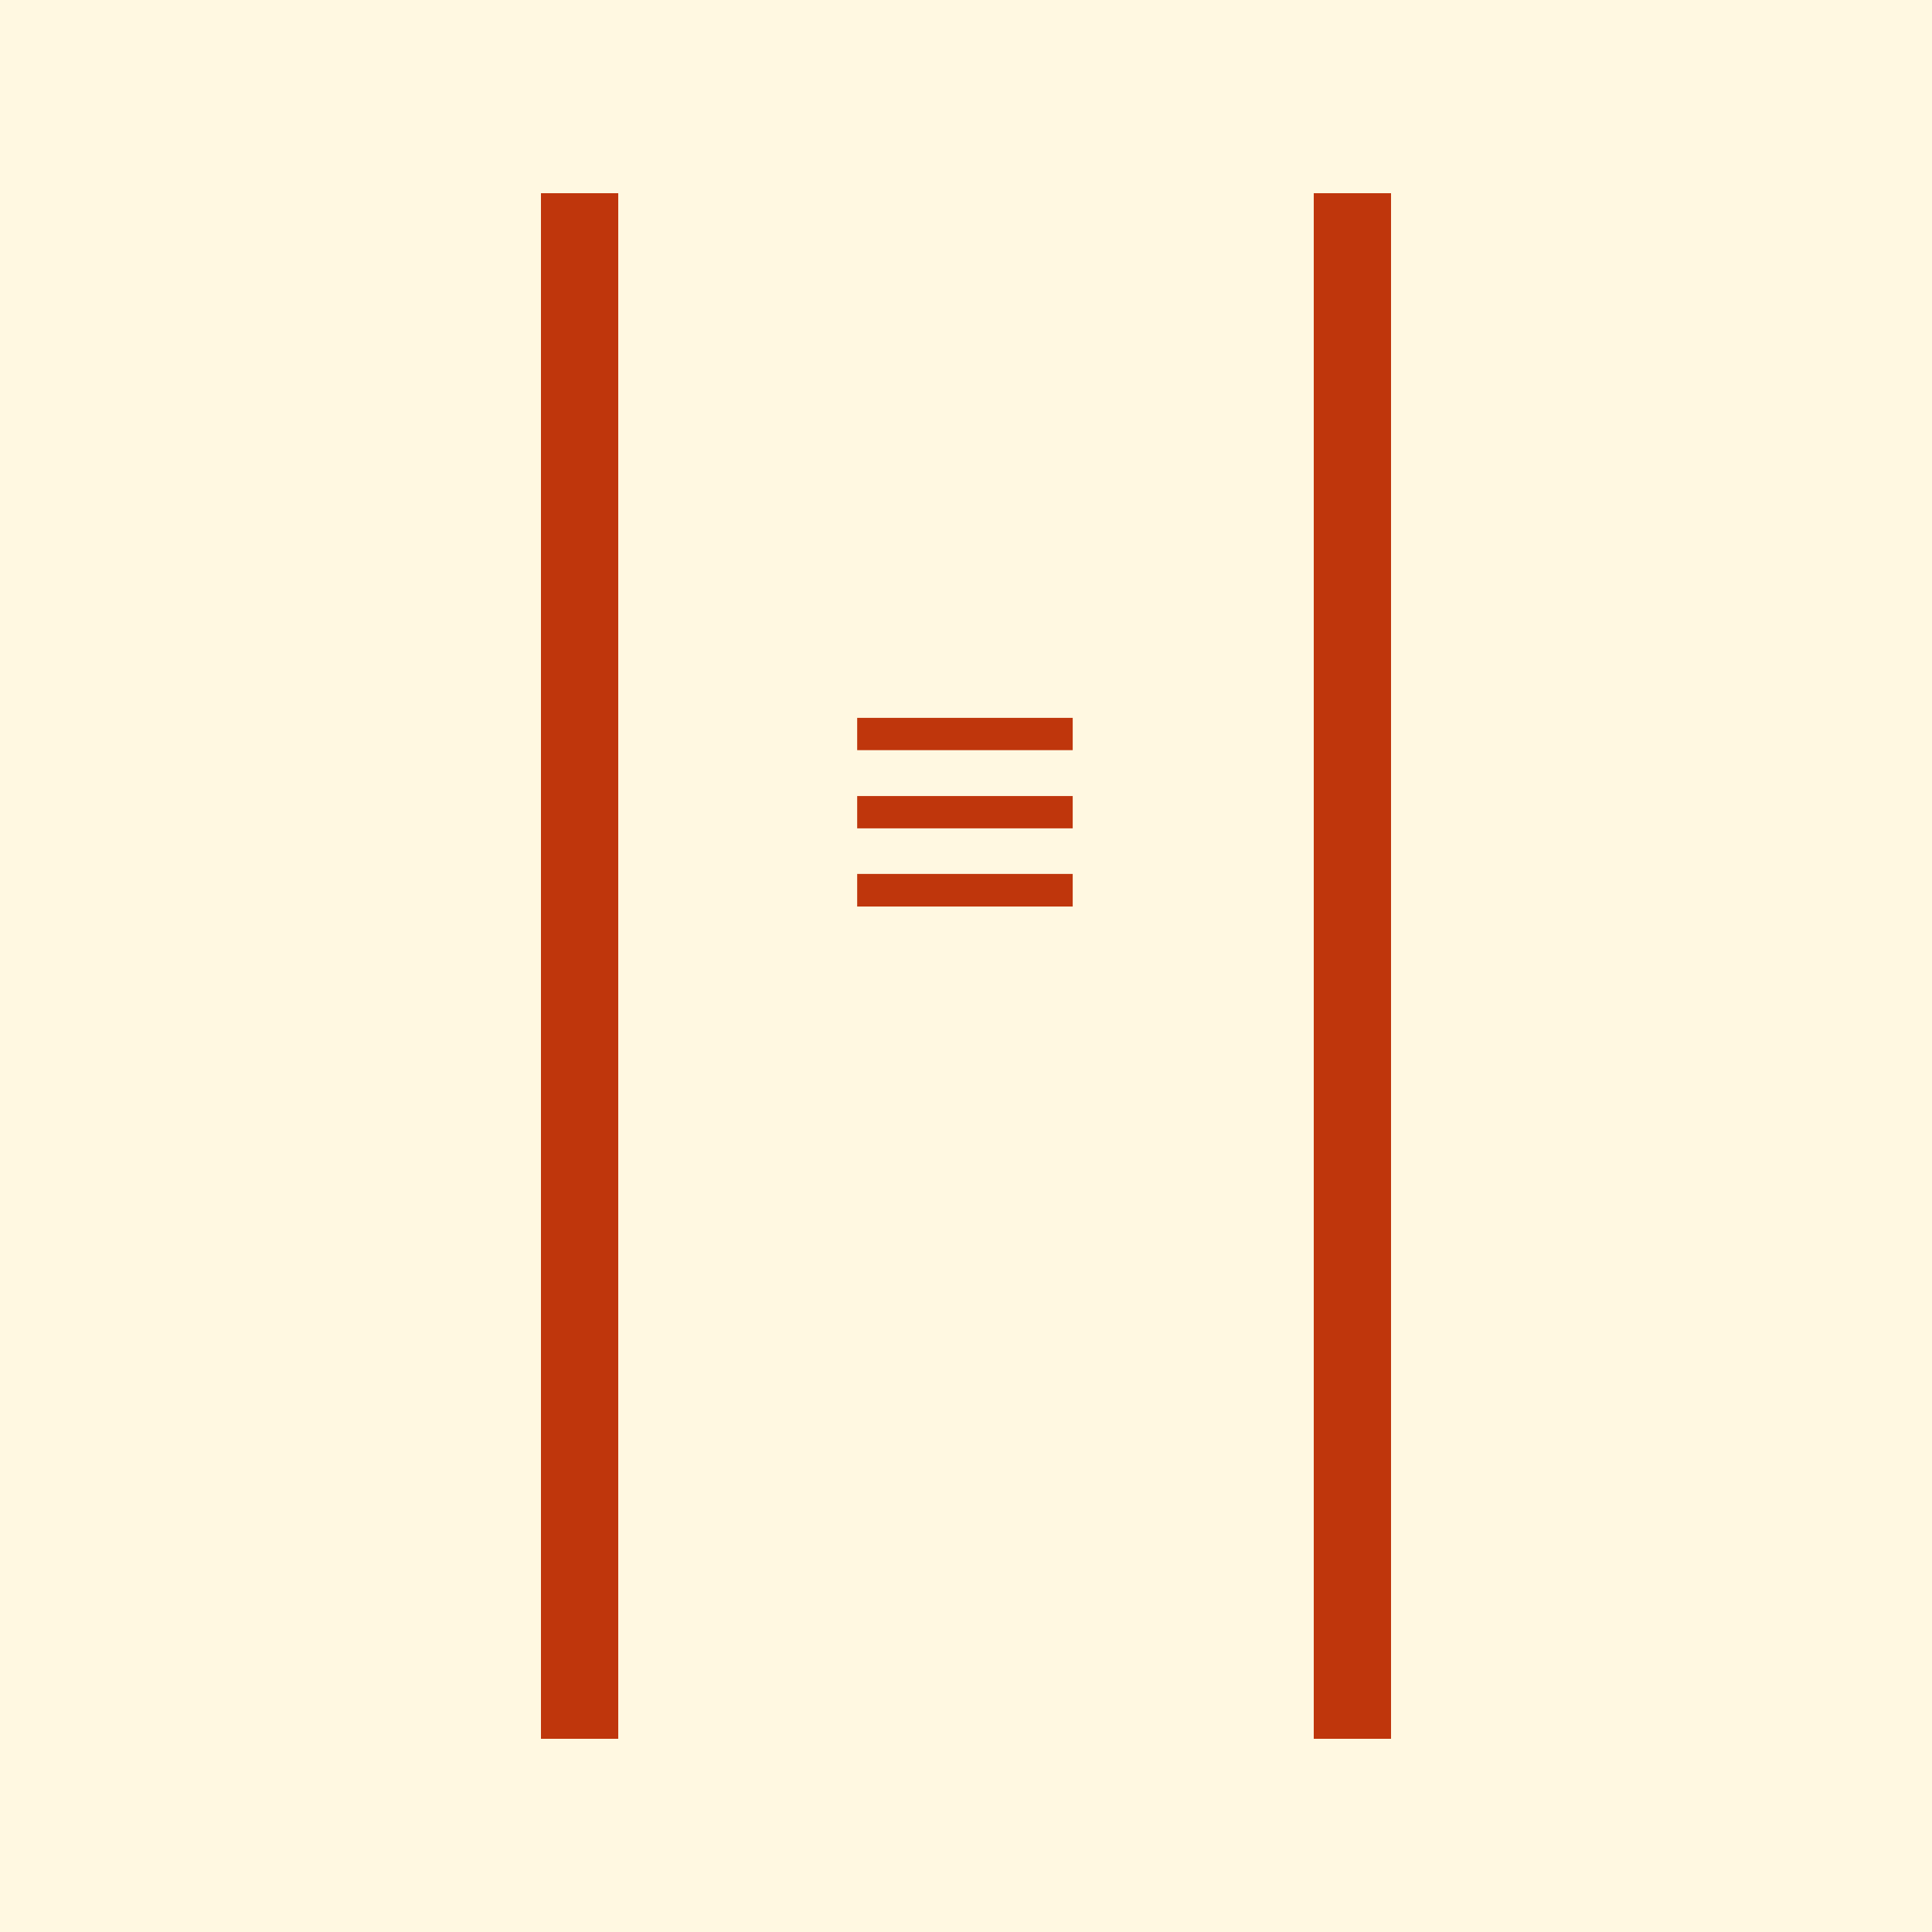
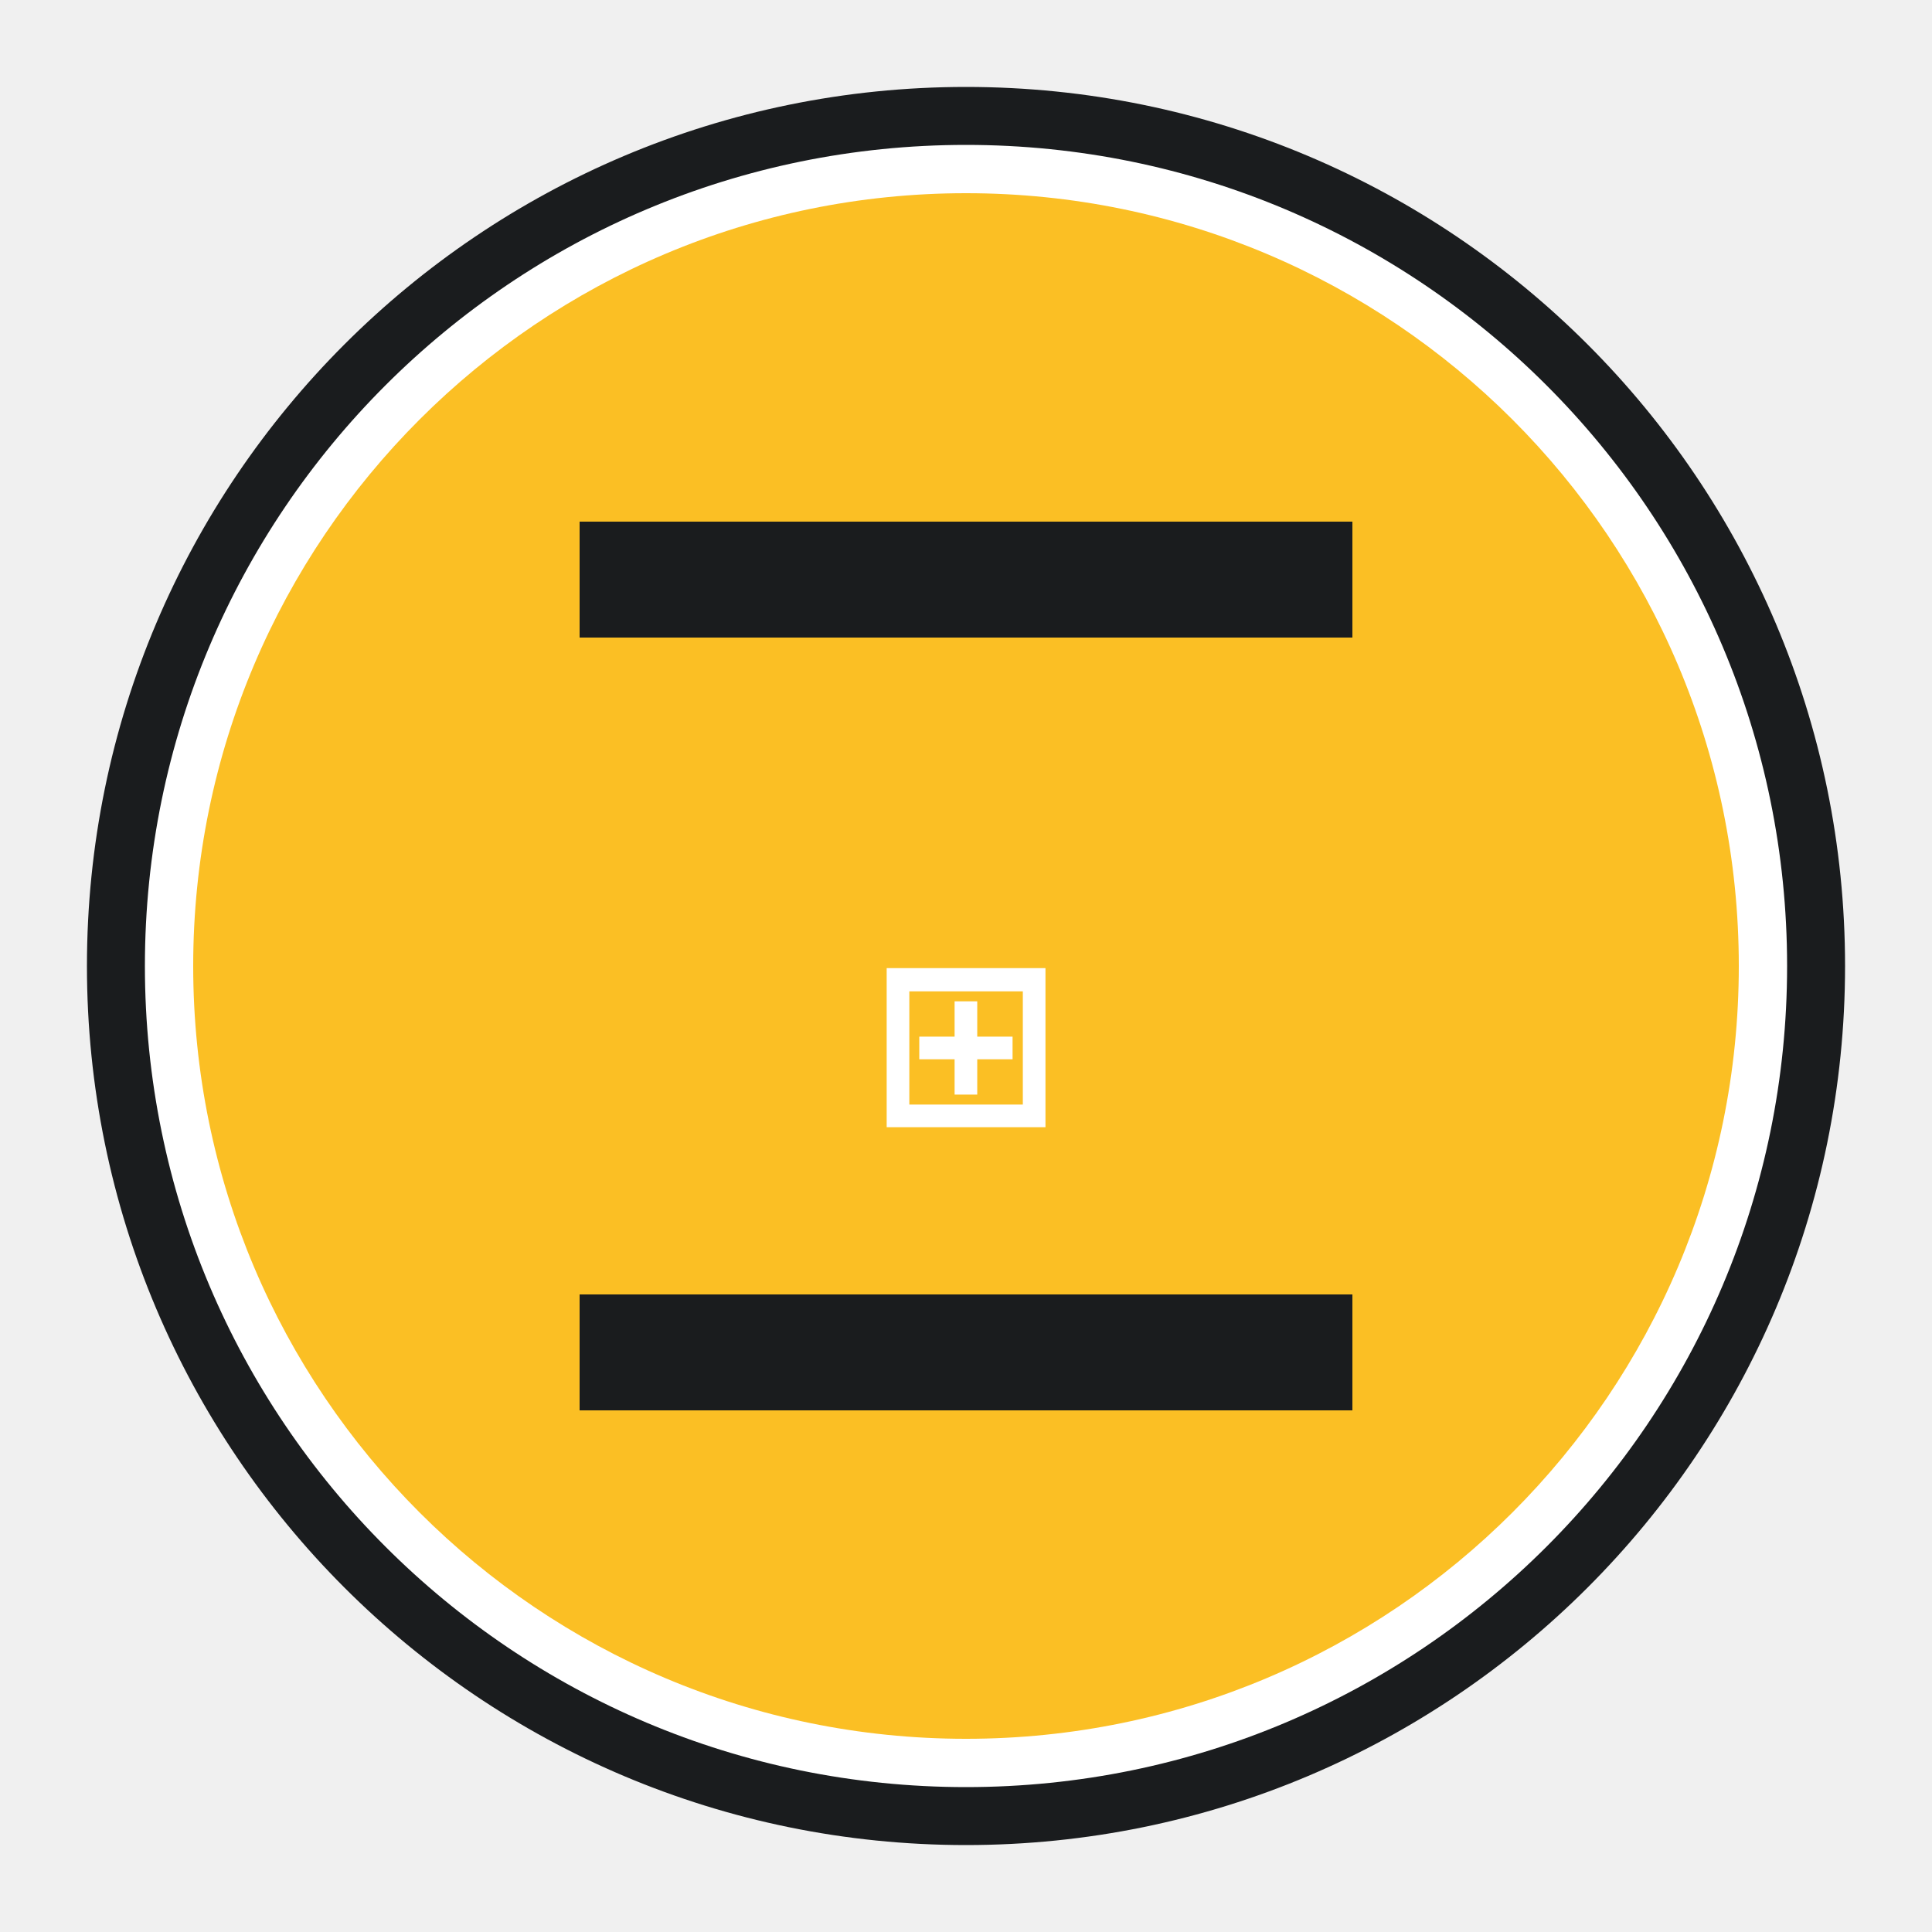
- <svg xmlns="http://www.w3.org/2000/svg" viewBox="0 0 100 100">
-   <rect width="100" height="100" fill="#fff8e1" />
-   <path d="M30,10 L30,90 M70,10 L70,90" stroke="#bf360c" stroke-width="4" />
-   <text x="50" y="50" text-anchor="middle" font-size="24" font-weight="bold" fill="#bf360c">≡</text>
+ <svg xmlns="http://www.w3.org/2000/svg" width="78" height="78" viewBox="0 0 100 100">
+   <circle cx="50" cy="50" r="44" fill="#fff" stroke="#1a1c1e" stroke-width="3" />
+   <circle cx="50" cy="50" r="40" fill="#fbbf24" />
+   <path d="M30 30 L70 30 M30 70 L70 70" stroke="#1a1c1e" stroke-width="6" fill="none" />
+   <text x="50" y="58" font-size="12" font-weight="700" fill="#fff" text-anchor="middle" font-family="Inter,Arial">⊞</text>
</svg>
